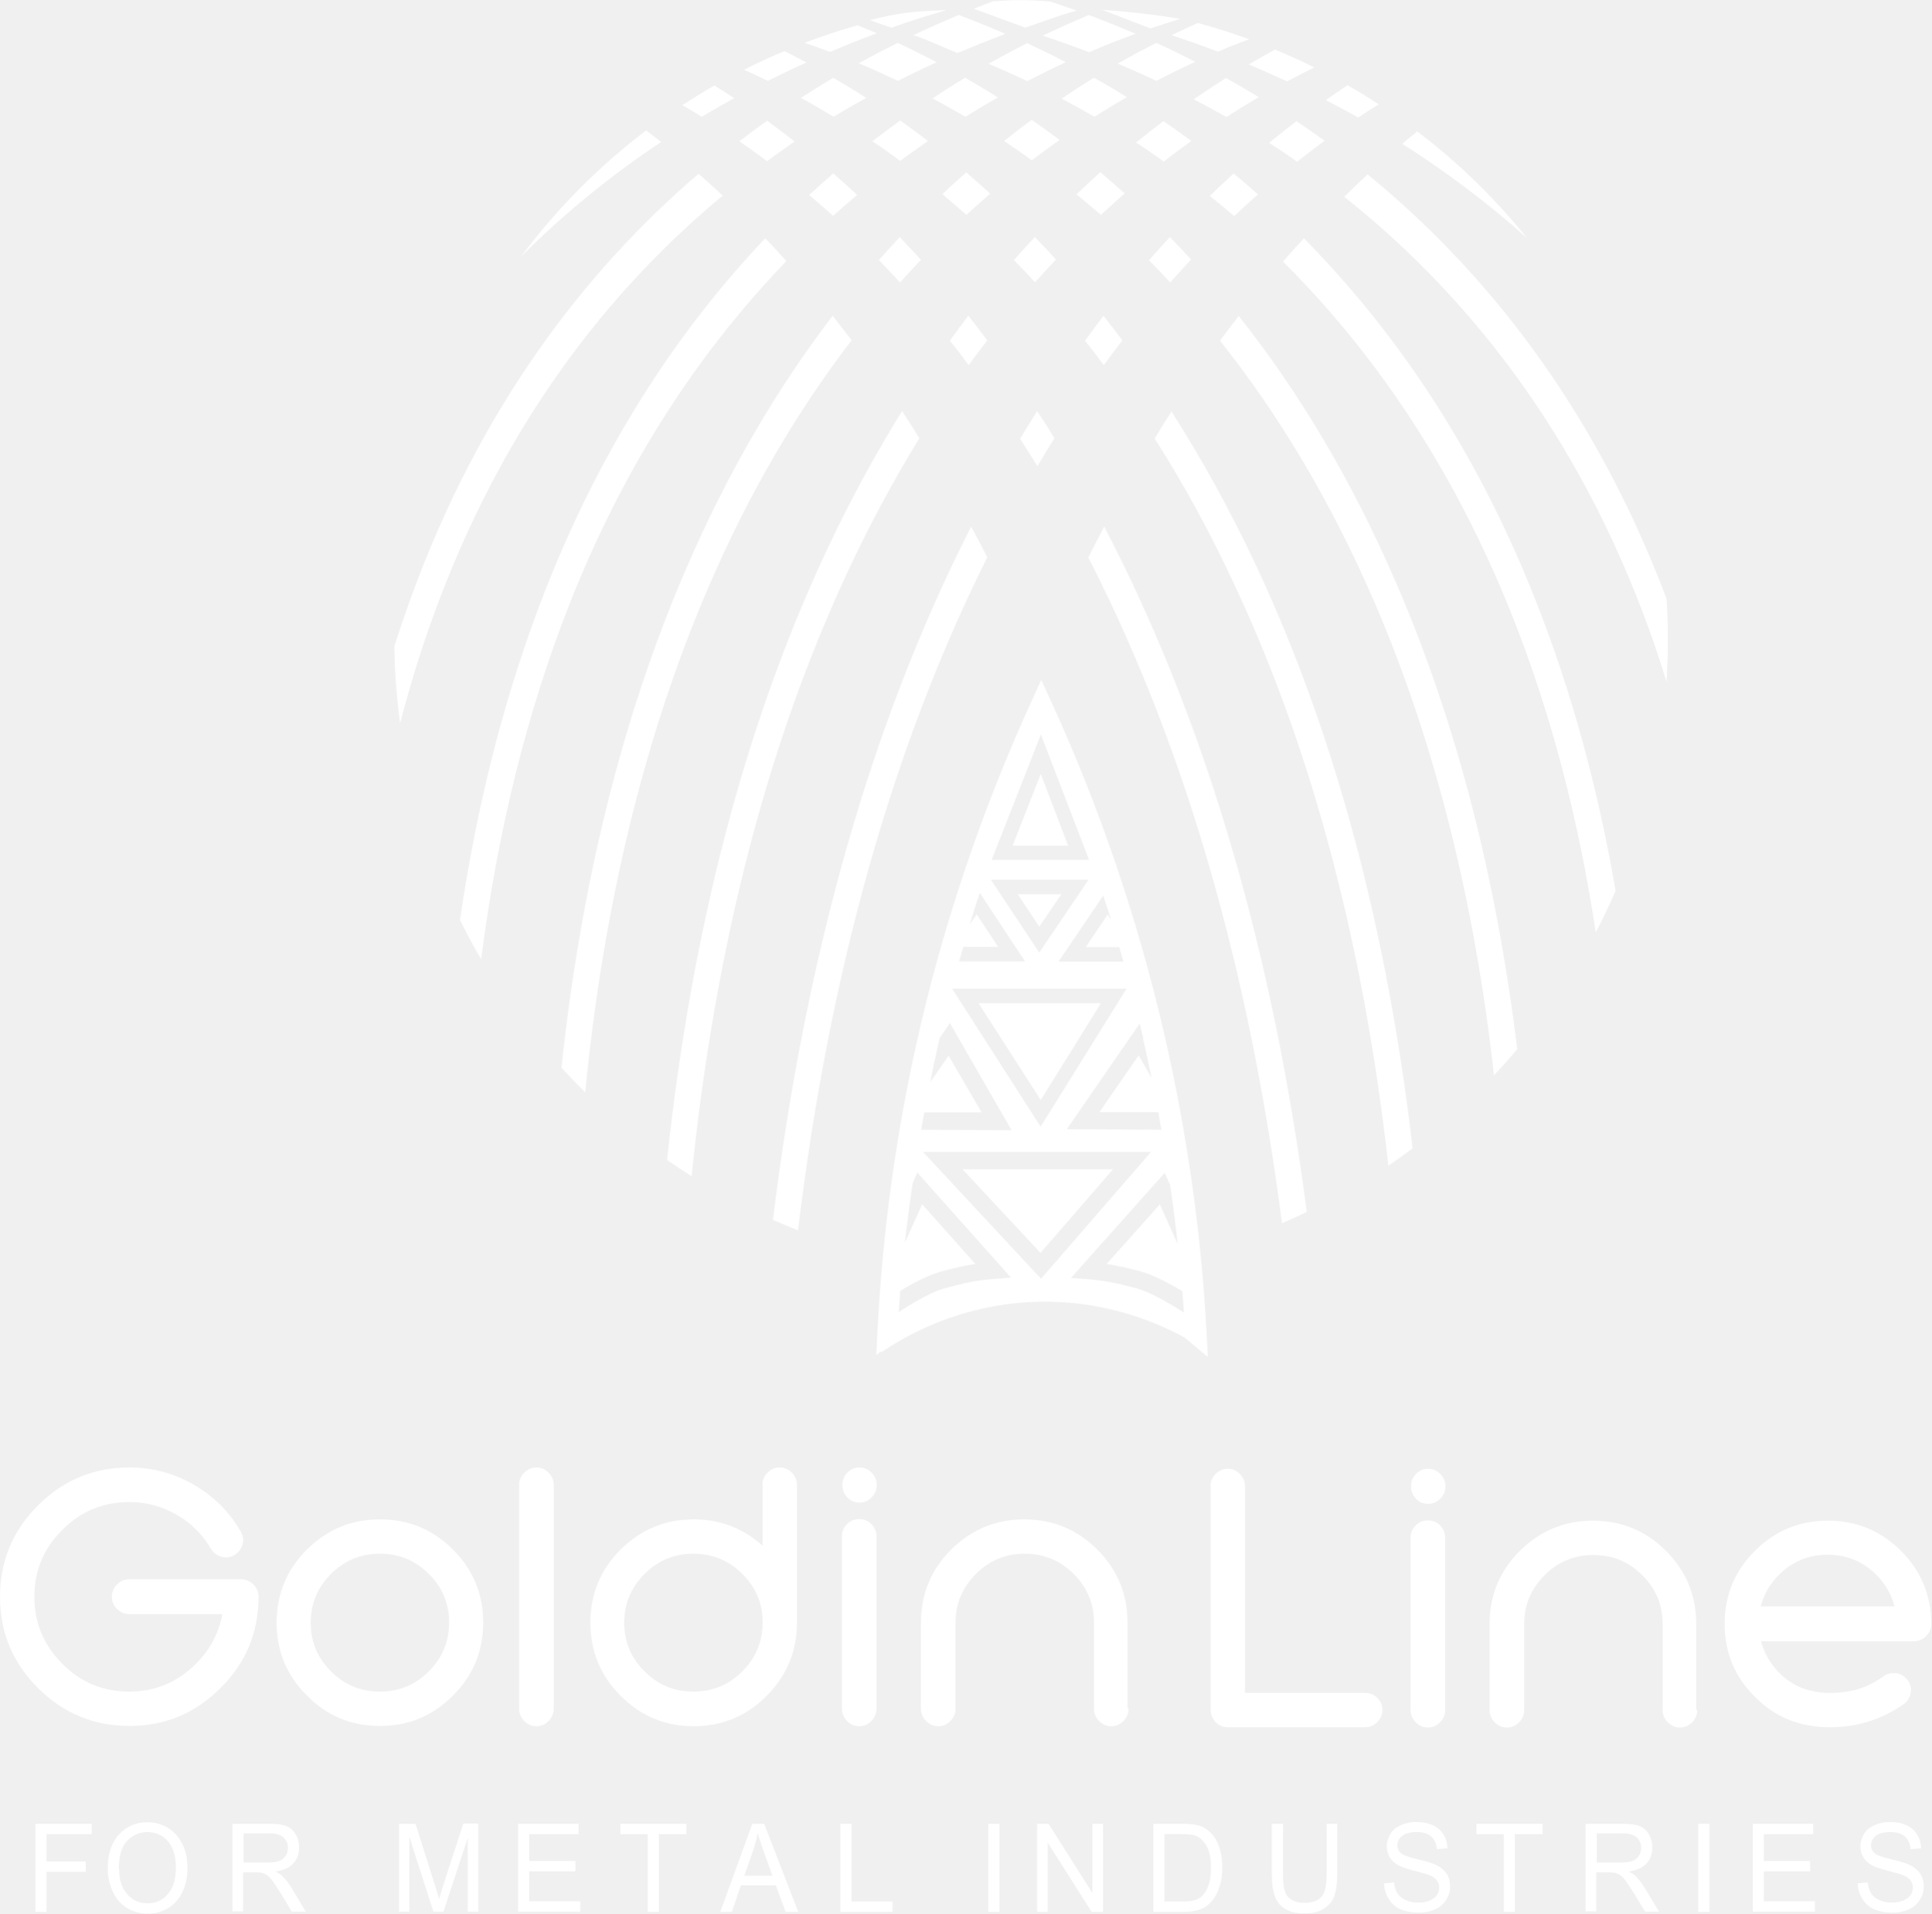
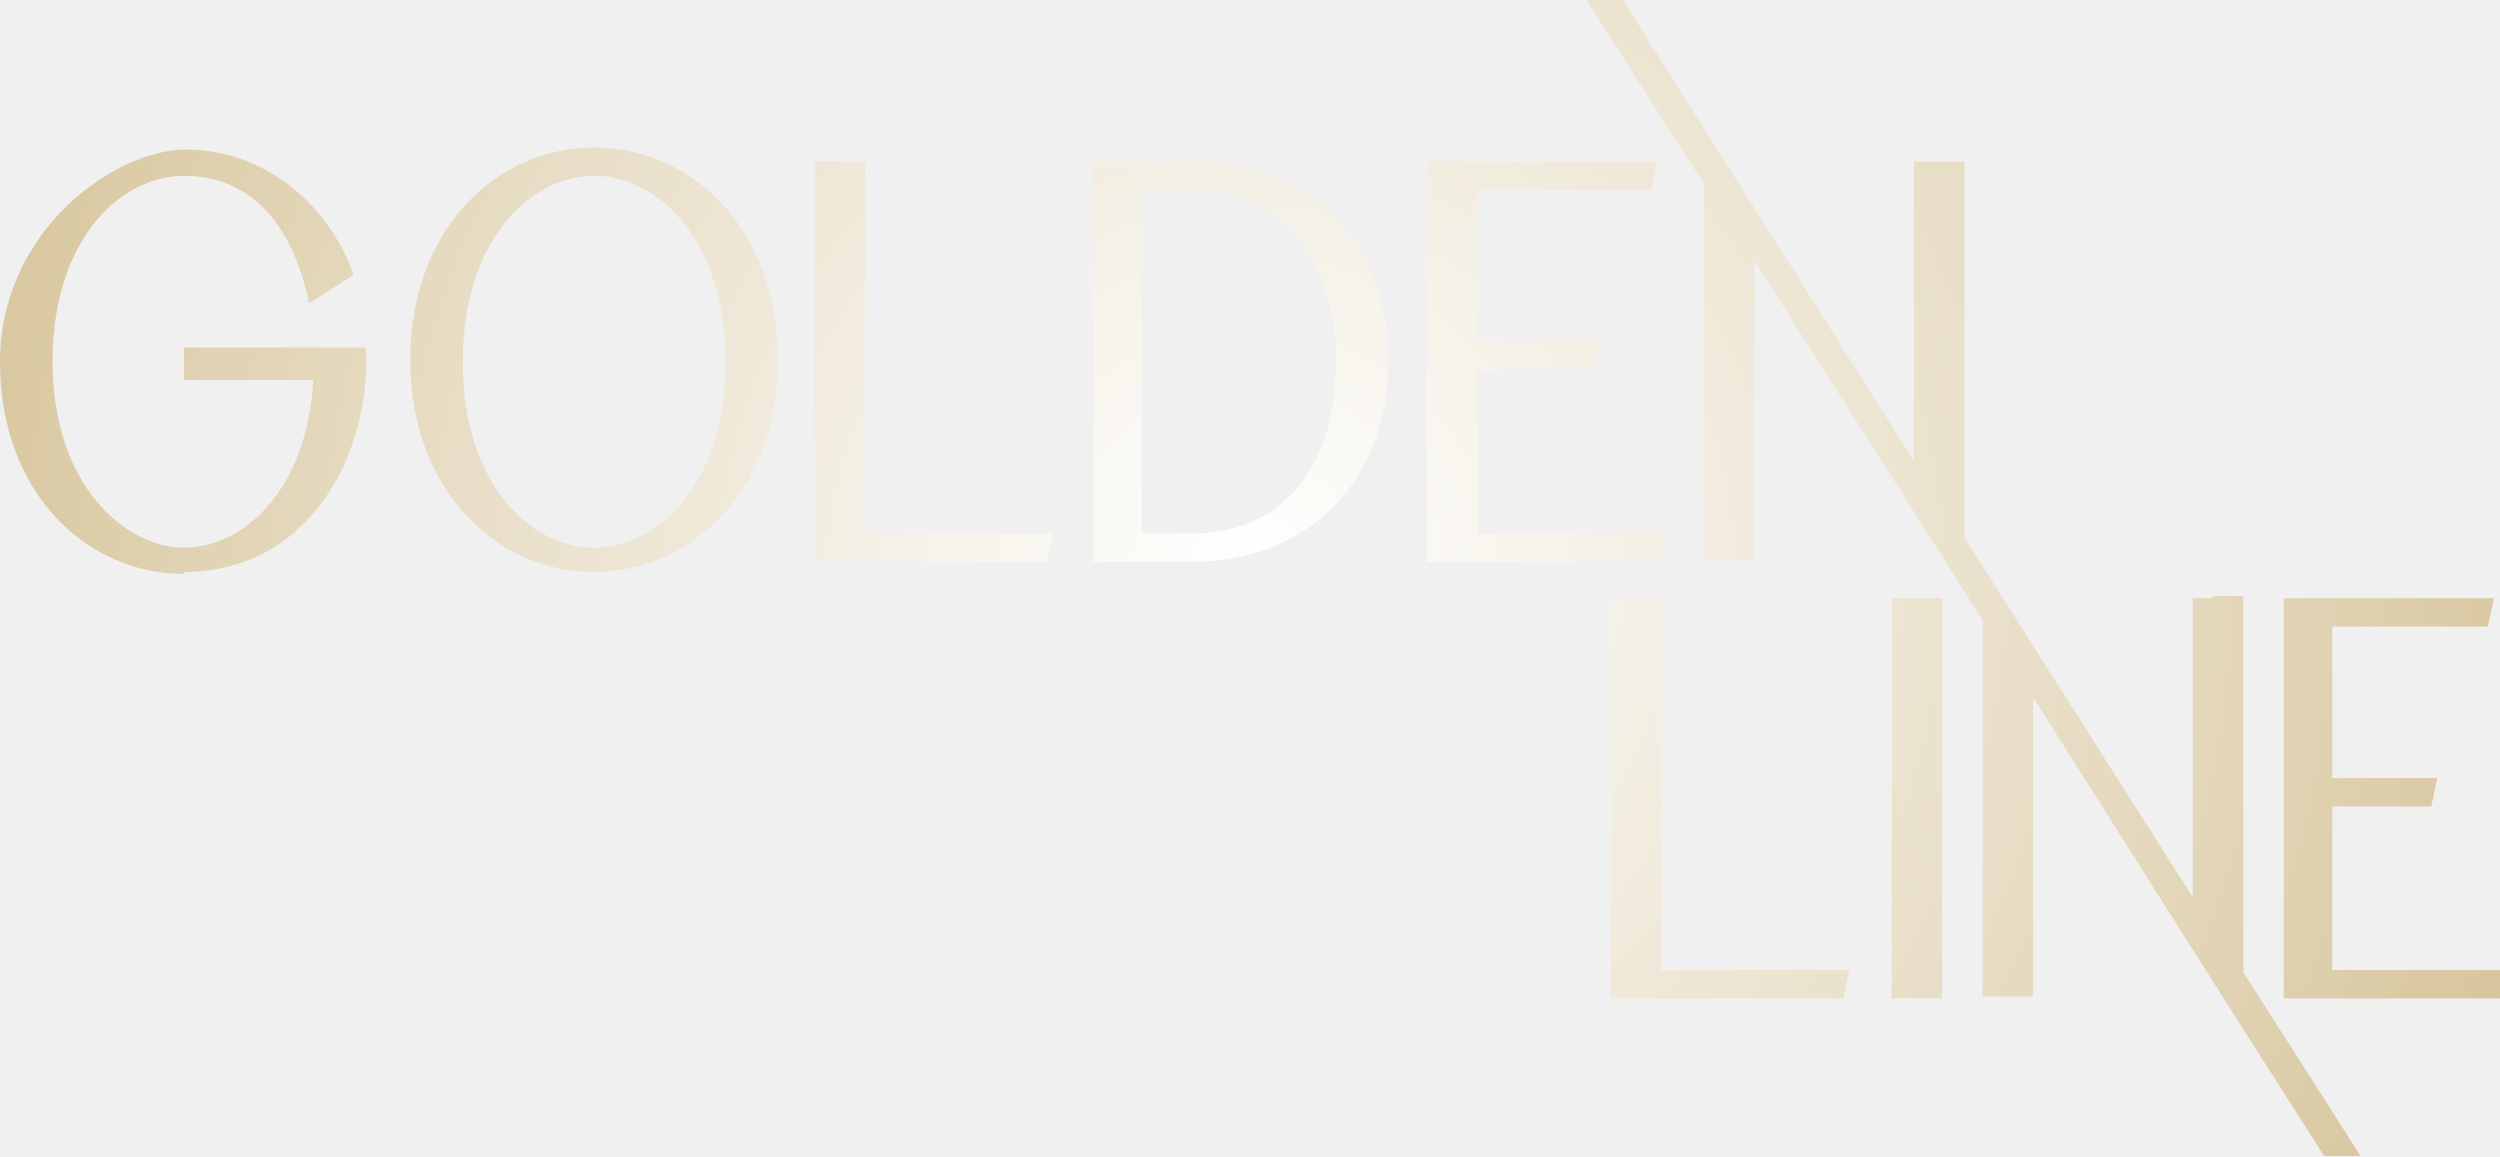
- <svg xmlns="http://www.w3.org/2000/svg" id="Layer_1" viewBox="0 0 74.78 74.1">
+ <svg xmlns="http://www.w3.org/2000/svg" id="Layer_1" data-name="Layer 1" viewBox="0 0 123.7 57.2">
  <defs>
-     <style>.cls-1{fill:#fff;}</style>
+     <style>
+       .cls-1 {
+         fill: url(#radial-gradient);
+       }
+     </style>
+     <radialGradient id="radial-gradient" cx="61.85" cy="28.6" fx="61.85" fy="28.6" r="128.99" gradientUnits="userSpaceOnUse">
+       <stop offset="0" stop-color="#fff" />
+       <stop offset=".13" stop-color="#f6f2e9" />
+       <stop offset=".41" stop-color="#e0d2b2" />
+       <stop offset=".8" stop-color="#bc9f59" />
+       <stop offset="1" stop-color="#aa852b" />
+     </radialGradient>
  </defs>
-   <path class="cls-1" d="M5.01,62.51c-.19,0-.35-.07-.48-.2-.13-.13-.2-.29-.2-.47s.07-.35.2-.48.29-.2.48-.2h4.33c.18,0,.34.07.47.2s.2.29.2.48c0,1.38-.49,2.56-1.47,3.53-.98.98-2.15,1.47-3.53,1.47s-2.56-.49-3.54-1.47c-.98-.98-1.47-2.15-1.47-3.53s.49-2.56,1.47-3.54c.98-.98,2.16-1.47,3.54-1.47.88,0,1.71.22,2.48.66.77.44,1.38,1.04,1.83,1.82.09.16.12.33.07.5-.05.18-.15.31-.31.41-.16.09-.33.12-.5.07-.18-.05-.31-.15-.41-.31-.33-.56-.78-1.01-1.35-1.33-.56-.32-1.17-.48-1.82-.48-1.01,0-1.88.36-2.59,1.08-.72.71-1.08,1.58-1.08,2.59s.36,1.87,1.08,2.59c.71.72,1.58,1.08,2.59,1.08s1.87-.36,2.59-1.08c.54-.54.88-1.18,1.02-1.92h-3.6Z" />
-   <path class="cls-1" d="M14.71,58.84c1.11,0,2.05.39,2.83,1.17.78.78,1.17,1.72,1.17,2.83s-.39,2.04-1.17,2.82c-.78.79-1.72,1.18-2.83,1.18s-2.05-.39-2.83-1.18c-.78-.78-1.17-1.72-1.17-2.82s.39-2.05,1.17-2.83c.79-.78,1.73-1.17,2.83-1.17M12.82,60.95c-.52.52-.79,1.15-.79,1.89s.26,1.36.79,1.89c.52.52,1.15.78,1.89.78s1.37-.26,1.89-.78c.52-.52.79-1.15.79-1.89s-.26-1.37-.79-1.89c-.52-.52-1.15-.78-1.89-.78s-1.37.26-1.89.78" />
-   <path class="cls-1" d="M21.44,66.17c0,.19-.07.35-.2.48-.13.13-.28.2-.47.2s-.34-.07-.47-.2-.2-.29-.2-.48v-8.67c0-.18.07-.34.2-.47s.29-.2.47-.2.34.07.47.2c.13.13.2.29.2.47v8.67Z" />
-   <path class="cls-1" d="M29.52,57.5c0-.18.07-.34.2-.47.13-.13.28-.2.47-.2s.34.07.47.2.2.29.2.47v5.34c0,1.1-.39,2.04-1.17,2.83-.78.79-1.73,1.18-2.83,1.18s-2.05-.39-2.83-1.18c-.78-.78-1.17-1.72-1.17-2.83s.39-2.05,1.17-2.83c.79-.78,1.73-1.17,2.83-1.17,1.02,0,1.91.34,2.67,1.02v-2.36ZM28.74,64.73c.52-.52.79-1.15.79-1.89s-.26-1.37-.79-1.89c-.52-.52-1.15-.78-1.89-.78s-1.37.26-1.89.78c-.52.52-.79,1.15-.79,1.89s.26,1.36.79,1.89c.52.52,1.15.78,1.89.78s1.37-.26,1.89-.78" />
-   <path class="cls-1" d="M33.94,66.17c0,.19-.07.35-.2.48-.13.13-.28.2-.47.2s-.34-.07-.47-.2c-.13-.13-.2-.29-.2-.48v-6.67c0-.19.07-.35.2-.48.13-.13.29-.19.47-.19s.34.06.47.19c.13.13.2.29.2.48v6.67ZM33.75,57.03c.13.13.2.29.2.48s-.07.35-.2.48c-.13.13-.29.2-.47.2s-.35-.07-.47-.2c-.13-.13-.19-.29-.19-.48s.06-.35.19-.48c.13-.13.29-.2.47-.2s.34.07.47.2" />
-   <path class="cls-1" d="M43.7,66.17c0,.19-.07.35-.2.48-.13.13-.29.2-.47.2s-.34-.07-.47-.2c-.13-.13-.2-.29-.2-.48v-3.33c0-.74-.26-1.37-.79-1.89-.52-.52-1.15-.78-1.89-.78s-1.37.26-1.89.78c-.52.52-.79,1.15-.79,1.89v3.33c0,.19-.07.35-.2.48-.13.13-.28.2-.47.2s-.34-.07-.47-.2-.2-.29-.2-.48v-3.33c0-1.11.39-2.05,1.17-2.83.79-.78,1.73-1.17,2.83-1.17s2.05.39,2.83,1.17c.78.78,1.17,1.72,1.17,2.83v3.33Z" />
-   <path class="cls-1" d="M46.87,57.55c0-.18.07-.34.2-.47.13-.13.29-.2.47-.2s.34.07.47.2c.13.13.2.29.2.47v8.01h4.65c.18,0,.34.06.47.19.13.13.2.29.2.47s-.07.34-.2.47c-.13.13-.29.2-.47.2h-5.31c-.18,0-.34-.06-.47-.19-.13-.13-.2-.29-.2-.48v-8.67Z" />
-   <path class="cls-1" d="M55.96,66.22c0,.19-.07.35-.2.48-.13.13-.28.2-.47.2s-.34-.07-.47-.2c-.13-.13-.2-.29-.2-.48v-6.67c0-.19.07-.35.2-.48.13-.13.29-.19.47-.19s.34.06.47.19c.13.13.2.29.2.48v6.67ZM55.77,57.08c.13.13.2.29.2.48s-.07.35-.2.48c-.13.13-.29.2-.47.2s-.35-.07-.47-.2c-.13-.13-.19-.29-.19-.48s.06-.35.19-.48c.13-.13.29-.2.47-.2s.34.07.47.2" />
-   <path class="cls-1" d="M65.72,66.22c0,.19-.07.35-.2.48-.13.13-.29.2-.47.2s-.34-.07-.47-.2c-.13-.13-.2-.29-.2-.48v-3.33c0-.74-.26-1.37-.79-1.89-.52-.52-1.15-.78-1.89-.78s-1.37.26-1.89.78c-.52.52-.79,1.15-.79,1.89v3.33c0,.19-.07.35-.2.48-.13.13-.28.2-.47.2s-.34-.07-.47-.2-.2-.29-.2-.48v-3.33c0-1.11.39-2.05,1.17-2.83.79-.78,1.73-1.17,2.83-1.17s2.05.39,2.83,1.17c.78.78,1.17,1.72,1.17,2.83v3.33Z" />
-   <path class="cls-1" d="M73.39,64.79c.18.02.33.1.45.24.12.14.17.3.15.49-.02.18-.1.33-.24.45-.41.29-.85.52-1.34.68-.49.16-1.01.24-1.56.24-1.15,0-2.12-.39-2.9-1.18-.78-.78-1.17-1.72-1.17-2.82s.39-2.05,1.17-2.83c.78-.78,1.73-1.17,2.83-1.17s2.05.39,2.83,1.17c.78.78,1.17,1.73,1.17,2.83,0,.18-.07.34-.2.47-.13.13-.29.2-.47.2h-5.92c.12.47.36.87.7,1.22.52.52,1.17.78,1.96.78.41,0,.78-.05,1.11-.15.33-.1.64-.26.93-.46.15-.12.31-.17.49-.15M68.19,62.21h5.17c-.12-.47-.36-.87-.7-1.22-.52-.52-1.15-.78-1.89-.78s-1.37.26-1.89.78c-.35.35-.58.75-.7,1.22" />
-   <path class="cls-1" d="M1.37,74.04v-3.41h2.18v.4h-1.75v1.06h1.52v.4h-1.52v1.55h-.43Z" />
-   <path class="cls-1" d="M4.17,72.38c0-.57.14-1.01.43-1.33.29-.32.66-.48,1.11-.48.3,0,.57.08.81.23.24.15.42.36.55.63s.19.57.19.92-.07.66-.2.93-.32.48-.56.62-.5.21-.78.21c-.3,0-.58-.08-.82-.23-.24-.15-.42-.37-.54-.64-.12-.27-.19-.55-.19-.85ZM4.61,72.38c0,.41.1.73.31.97.21.24.47.36.79.36s.59-.12.79-.36c.21-.24.31-.58.31-1.02,0-.28-.04-.52-.13-.73s-.22-.37-.39-.48c-.17-.11-.36-.17-.58-.17-.3,0-.56.11-.78.33-.22.22-.33.59-.33,1.1Z" />
-   <path class="cls-1" d="M9,74.04v-3.41h1.43c.29,0,.51.03.66.09.15.06.27.17.36.32.09.15.13.33.13.51,0,.24-.07.45-.22.61-.15.17-.38.27-.69.32.11.06.2.11.26.17.12.12.24.27.35.45l.56.93h-.54l-.43-.71c-.13-.2-.23-.36-.31-.47s-.15-.18-.22-.23c-.06-.04-.13-.07-.19-.09-.05-.01-.13-.02-.24-.02h-.5v1.51h-.43ZM9.43,72.13h.92c.2,0,.35-.02.46-.06.11-.04.19-.11.25-.2.06-.09.09-.2.09-.31,0-.16-.06-.29-.17-.4-.11-.1-.29-.16-.53-.16h-1.02v1.13Z" />
-   <path class="cls-1" d="M15.45,74.04v-3.41h.64l.76,2.41c.07.22.12.39.15.5.04-.12.09-.31.17-.55l.77-2.37h.58v3.41h-.41v-2.85l-.94,2.85h-.39l-.93-2.9v2.9h-.41Z" />
-   <path class="cls-1" d="M20.06,74.04v-3.41h2.34v.4h-1.91v1.04h1.79v.4h-1.79v1.16h1.98v.4h-2.41Z" />
-   <path class="cls-1" d="M25.08,74.04v-3.01h-1.06v-.4h2.56v.4h-1.07v3.01h-.43Z" />
-   <path class="cls-1" d="M27.89,74.04l1.24-3.41h.46l1.32,3.41h-.49l-.38-1.03h-1.35l-.35,1.03h-.45ZM28.82,72.64h1.09l-.34-.94c-.1-.29-.18-.52-.23-.71-.04.22-.1.44-.17.65l-.35,1Z" />
-   <path class="cls-1" d="M32.54,74.04v-3.41h.43v3.01h1.59v.4h-2.02Z" />
-   <path class="cls-1" d="M38.27,74.04v-3.41h.43v3.41h-.43Z" />
-   <path class="cls-1" d="M40.16,74.04v-3.41h.44l1.7,2.68v-2.68h.41v3.41h-.44l-1.7-2.68v2.68h-.41Z" />
-   <path class="cls-1" d="M44.66,74.04v-3.41h1.11c.25,0,.44.02.58.05.19.04.34.13.47.24.17.15.3.35.38.58s.13.51.13.81c0,.26-.03.49-.09.69s-.13.37-.22.5c-.09.13-.19.23-.29.31-.11.08-.23.13-.39.17s-.32.06-.52.06h-1.17ZM45.09,73.64h.69c.21,0,.38-.02.5-.06s.22-.1.29-.18c.1-.11.18-.25.24-.43.06-.18.08-.4.08-.66,0-.36-.06-.63-.17-.82-.11-.19-.25-.32-.4-.39-.11-.05-.3-.07-.55-.07h-.68v2.61Z" />
-   <path class="cls-1" d="M51.35,70.63h.43v1.97c0,.34-.04.62-.11.82-.07.2-.21.37-.4.49-.19.13-.44.19-.75.19s-.55-.05-.74-.17c-.19-.11-.33-.27-.41-.48-.08-.21-.12-.49-.12-.85v-1.97h.43v1.97c0,.3.03.51.08.66s.14.25.27.32c.13.08.28.11.47.11.31,0,.54-.08.67-.23.13-.15.2-.44.2-.87v-1.97Z" />
-   <path class="cls-1" d="M53.58,72.94l.4-.04c.02.17.06.31.13.42.07.11.18.2.32.26.15.07.31.1.5.1.16,0,.31-.03.43-.08s.22-.12.28-.21.09-.19.09-.29-.03-.2-.09-.28-.16-.15-.29-.2c-.09-.04-.28-.09-.58-.17-.3-.08-.5-.15-.62-.21-.15-.09-.27-.19-.34-.32-.08-.13-.11-.27-.11-.42,0-.17.05-.33.14-.48.09-.15.23-.26.41-.34.18-.08.38-.12.59-.12.24,0,.45.04.63.12.18.08.32.2.42.36.1.16.15.34.16.54l-.41.03c-.02-.22-.1-.38-.22-.49-.13-.11-.31-.17-.56-.17s-.45.05-.57.15-.18.22-.18.36c0,.12.04.22.13.3.08.08.3.16.64.24.35.08.59.16.72.22.19.09.33.21.42.35.09.14.13.3.13.49s-.05.35-.15.51-.24.29-.42.37-.39.13-.62.13c-.29,0-.54-.05-.73-.13-.2-.09-.35-.23-.46-.41-.11-.18-.17-.39-.18-.61Z" />
-   <path class="cls-1" d="M58.23,74.04v-3.01h-1.06v-.4h2.56v.4h-1.07v3.01h-.43Z" />
-   <path class="cls-1" d="M61.4,74.04v-3.41h1.43c.29,0,.51.03.66.09.15.06.27.17.36.32.09.15.13.33.13.51,0,.24-.07.45-.22.61-.15.17-.38.27-.69.32.11.06.2.11.26.17.12.12.24.27.35.45l.56.93h-.54l-.43-.71c-.13-.2-.23-.36-.31-.47s-.15-.18-.22-.23c-.06-.04-.13-.07-.19-.09-.05-.01-.13-.02-.24-.02h-.5v1.51h-.43ZM61.83,72.13h.92c.2,0,.35-.02.46-.06.11-.04.19-.11.25-.2.06-.09.09-.2.09-.31,0-.16-.06-.29-.17-.4-.11-.1-.29-.16-.53-.16h-1.02v1.13Z" />
-   <path class="cls-1" d="M65.76,74.04v-3.41h.43v3.41h-.43Z" />
-   <path class="cls-1" d="M67.87,74.04v-3.41h2.34v.4h-1.91v1.04h1.79v.4h-1.79v1.16h1.98v.4h-2.41Z" />
-   <path class="cls-1" d="M71.92,72.94l.4-.04c.02.17.06.31.13.42.07.11.18.2.32.26.15.07.31.1.5.1.16,0,.31-.03.43-.08s.22-.12.28-.21.09-.19.09-.29-.03-.2-.09-.28-.16-.15-.29-.2c-.09-.04-.28-.09-.58-.17-.3-.08-.5-.15-.62-.21-.15-.09-.27-.19-.34-.32-.08-.13-.11-.27-.11-.42,0-.17.05-.33.14-.48.09-.15.23-.26.41-.34.18-.08.38-.12.59-.12.24,0,.45.04.63.12.18.08.32.2.42.36.1.16.15.34.16.54l-.41.03c-.02-.22-.1-.38-.22-.49-.13-.11-.31-.17-.56-.17s-.45.05-.57.15-.18.22-.18.36c0,.12.04.22.13.3.08.08.3.16.64.24.35.08.59.16.72.22.19.09.33.21.42.35.09.14.13.3.13.49s-.05.35-.15.51-.24.29-.42.37-.39.13-.62.13c-.29,0-.54-.05-.73-.13-.2-.09-.35-.23-.46-.41-.11-.18-.17-.39-.18-.61Z" />
-   <path class="cls-1" d="M46.77,52.55l-.05-.96c-.21-3.89-.77-7.78-1.64-11.56-1.02-4.41-2.49-8.74-4.38-12.87l-.38-.83-.38.83c-1.93,4.23-3.43,8.67-4.44,13.19-.82,3.67-1.33,7.43-1.52,11.18l-.05.95.18-.15s0,.03,0,.05c.85-.58,2.94-1.84,5.9-1.96,2.65-.11,4.71.75,5.86,1.38.06.05.12.09.17.14l.74.62ZM44.03,49.9c-.8-.22-1.24-.3-1.89-.36l-.67-.05,3.63-4.07.21.47c.11.76.21,1.52.29,2.28l-.69-1.53-2.06,2.31c.41.06.81.15,1.36.3.42.12,1,.41,1.57.75.02.28.05.55.06.83-.62-.4-1.31-.79-1.81-.93ZM35.71,46.63l-.67,1.49c.09-.76.18-1.53.3-2.3l.18-.41,3.63,4.07-.67.05c-.65.05-1.09.14-1.89.36-.49.13-1.17.52-1.79.92.02-.27.04-.55.06-.82.56-.34,1.13-.62,1.55-.74.55-.15.95-.24,1.36-.3l-2.06-2.31ZM36.74,40.87l-.72,1.04c.09-.46.19-.93.29-1.38.03-.11.05-.23.08-.34l.39-.57,2.39,4.15-3.5-.02c.04-.22.08-.45.12-.67h2.22s-1.28-2.2-1.28-2.2ZM37.82,35.41l-.27.39c.12-.41.25-.82.39-1.22l1.75,2.65h-2.55c.05-.19.11-.37.16-.56h1.35l-.83-1.26ZM43.02,35.61l-.13-.19-.85,1.26h1.3c.05.19.11.37.16.56h-2.51l1.73-2.56c.1.31.2.62.3.93ZM44.26,40.22c.12.5.22,1.01.33,1.52l-.5-.87-1.52,2.2h2.28c.04.24.08.46.12.68l-3.66-.02,2.82-4.09c.05.19.09.38.14.57ZM40.3,28.43l1.87,4.87h-3.77l1.91-4.87ZM42.15,34.07l-1.91,2.82-1.87-2.82h3.78ZM40.3,43.64l-3.43-5.35h6.75l-3.33,5.35ZM40.31,49.52l-4.57-4.91h8.83l-4.26,4.91Z" />
-   <polygon class="cls-1" points="40.3 29.97 39.21 32.75 41.36 32.75 40.3 29.97" />
-   <polygon class="cls-1" points="41.1 34.63 39.41 34.63 40.24 35.89 41.1 34.63" />
-   <polygon class="cls-1" points="37.27 45.28 40.29 48.52 43.1 45.28 37.27 45.28" />
-   <polygon class="cls-1" points="40.3 42.6 42.63 38.85 37.89 38.85 40.3 42.6" />
-   <path class="cls-1" d="M46.49,48.47s0,0,0,0c0-.04-.01-.08-.02-.12,0,.04.01.08.02.12" />
-   <path class="cls-1" d="M59.14,9.23c-1.22-1.51-2.64-2.91-4.26-4.14-.19.16-.39.31-.58.48,1.65,1.05,3.28,2.26,4.84,3.66" />
-   <path class="cls-1" d="M25.6,5.5c-.19-.15-.39-.31-.58-.45-1.75,1.33-3.36,2.92-4.75,4.76-.03.04-.06.08-.09.12,1.72-1.72,3.55-3.19,5.42-4.43" />
-   <path class="cls-1" d="M47.97,12.23c-.24.31-.48.63-.73.96,2.19,2.76,4.26,6.12,6.02,10.22,2.3,5.37,3.83,11.45,4.59,18.23.31-.33.61-.66.9-1.01-.81-6.63-2.35-12.61-4.63-17.92-1.8-4.2-3.91-7.65-6.16-10.48" />
-   <path class="cls-1" d="M27.98,7.57c-.31-.29-.62-.57-.93-.84-4.36,3.73-8.49,9.04-11.2,16.58-.2.56-.39,1.13-.58,1.71.01,1,.09,2,.22,2.99.37-1.4.78-2.76,1.26-4.08,2.7-7.5,6.85-12.72,11.23-16.35" />
-   <path class="cls-1" d="M52.96,6.75c-.3.28-.61.57-.91.87,4.6,3.65,9.02,9,11.84,16.85.23.63.44,1.28.64,1.93.07-1.07.08-2.15,0-3.22-2.85-7.54-7.12-12.79-11.58-16.43" />
-   <path class="cls-1" d="M50.49,9.23c-.27.29-.54.59-.81.9,3.37,3.35,6.56,7.84,8.93,13.85,1.46,3.71,2.52,7.75,3.18,12.13.28-.53.53-1.07.77-1.61-.69-4-1.71-7.73-3.07-11.18-2.39-6.09-5.61-10.66-9.01-14.1" />
-   <path class="cls-1" d="M45.37,15.92c-.22.34-.44.7-.66,1.06,1.1,1.73,2.15,3.63,3.13,5.75,3,6.44,4.97,13.92,5.92,22.41.32-.21.63-.44.94-.67-.99-8.49-3-16-6.02-22.48-1.04-2.23-2.16-4.24-3.32-6.06" />
-   <path class="cls-1" d="M42.76,20.39c-.21.39-.41.79-.62,1.2.05.11.11.21.16.31,3.63,7.19,6.08,15.7,7.34,25.47.32-.14.65-.28.96-.44-1.29-9.9-3.79-18.52-7.48-25.83-.12-.24-.25-.48-.37-.72" />
-   <path class="cls-1" d="M35.6,16.97c-.22-.36-.45-.7-.67-1.05-1.04,1.67-2.03,3.49-2.97,5.5-3.14,6.74-5.18,14.59-6.13,23.5.31.22.63.43.95.63.91-8.89,2.92-16.7,6.03-23.38.88-1.89,1.82-3.62,2.79-5.2" />
-   <path class="cls-1" d="M37.6,20.4c-.03.06-.06.11-.08.16-3.8,7.51-6.33,16.43-7.59,26.68.32.14.65.28.97.41,1.21-10.02,3.66-18.73,7.33-26.07-.21-.4-.41-.8-.63-1.19" />
-   <path class="cls-1" d="M30.45,10.11c-.27-.3-.54-.6-.82-.88-3.2,3.37-6.21,7.78-8.49,13.56-1.54,3.92-2.65,8.2-3.33,12.84.25.51.53,1.02.82,1.52.64-4.98,1.77-9.55,3.4-13.7,2.24-5.71,5.24-10.04,8.42-13.34" />
-   <path class="cls-1" d="M32.98,13.18c-.25-.32-.49-.64-.74-.95-2.09,2.73-4.05,6-5.73,9.93-2.42,5.64-4.01,12.05-4.77,19.19.3.32.6.64.92.95.71-7.26,2.29-13.75,4.72-19.44,1.64-3.84,3.56-7.03,5.6-9.69" />
-   <path class="cls-1" d="M29.7,4.68c-.36.25-.72.52-1.07.79.35.24.71.5,1.07.77.36-.26.72-.52,1.07-.76-.36-.28-.72-.55-1.07-.81" />
-   <path class="cls-1" d="M34.76,1.66c-.5.25-1,.51-1.51.79.49.2.99.43,1.52.68.51-.26,1.01-.5,1.5-.72-.52-.27-1.02-.52-1.51-.75" />
-   <path class="cls-1" d="M33.2.98c-.69.2-1.38.42-2.05.68.32.1.64.22.99.35.61-.26,1.21-.5,1.81-.72-.25-.11-.5-.21-.74-.31" />
-   <path class="cls-1" d="M32.27,3.01c-.42.25-.84.51-1.26.78.41.22.84.47,1.27.73.42-.26.84-.5,1.26-.73-.43-.28-.85-.53-1.26-.77" />
-   <path class="cls-1" d="M45.37,1.36c.59.2,1.19.41,1.79.64.42-.18.82-.34,1.21-.48-.66-.24-1.32-.45-1.99-.63-.33.15-.66.3-1.01.47" />
-   <path class="cls-1" d="M37.37,3.01c-.42.25-.84.52-1.26.8.42.22.84.46,1.27.71.42-.26.84-.51,1.26-.75-.43-.27-.85-.52-1.27-.76" />
-   <path class="cls-1" d="M41.11,3.82c.42.22.84.45,1.27.7.42-.27.84-.52,1.25-.76-.43-.27-.85-.52-1.27-.75-.41.25-.83.52-1.25.81" />
-   <path class="cls-1" d="M30.37,1.98c-.53.22-1.05.46-1.56.72.3.13.6.27.92.43.5-.25,1-.49,1.5-.71-.29-.15-.57-.3-.85-.44" />
-   <path class="cls-1" d="M43.28,2.46c.49.21.99.43,1.5.67.51-.27,1.01-.51,1.5-.74-.51-.26-1.02-.51-1.51-.73-.48.25-.98.51-1.48.8" />
-   <path class="cls-1" d="M48.35,2.49c.49.21.99.43,1.49.66.36-.19.71-.37,1.05-.54-.5-.25-1.01-.48-1.52-.69-.33.18-.67.37-1.01.57" />
-   <path class="cls-1" d="M27.66,3.31c-.42.24-.83.5-1.24.76.25.14.5.29.75.45.42-.25.84-.49,1.26-.72-.26-.17-.51-.33-.77-.49" />
-   <path class="cls-1" d="M46.22,3.84c.42.22.84.45,1.27.69.42-.27.84-.53,1.25-.77-.43-.26-.85-.51-1.27-.74-.41.26-.82.53-1.24.82" />
-   <path class="cls-1" d="M40.37,1.38c.58.19,1.18.4,1.8.64.63-.27,1.23-.51,1.8-.71-.62-.27-1.23-.51-1.81-.73-.57.24-1.17.51-1.78.8" />
-   <path class="cls-1" d="M45.07,6.25c.36-.28.71-.54,1.06-.79-.36-.27-.72-.52-1.08-.77-.35.26-.7.54-1.06.83.36.23.72.48,1.08.74" />
-   <path class="cls-1" d="M42.65.37l1.9.73c.41-.14.79-.26,1.15-.37-1.54-.26-3.05-.35-3.05-.35-.11.04.12-.05,0,0" />
-   <path class="cls-1" d="M38.28,2.47c.48.2.98.43,1.5.67.51-.26,1-.51,1.49-.73-.51-.27-1.01-.51-1.5-.74-.49.25-.98.51-1.49.8" />
-   <path class="cls-1" d="M37.41,6.68c-.31.27-.62.55-.92.84.31.26.62.53.93.8.31-.28.62-.56.92-.82-.31-.29-.62-.56-.93-.83" />
-   <path class="cls-1" d="M42.01,13.19c.25.31.49.62.73.95.24-.33.48-.65.72-.96-.24-.32-.49-.64-.73-.95-.24.31-.48.64-.72.97" />
-   <path class="cls-1" d="M44.49,10.08c.28.28.55.56.82.86.27-.3.54-.6.81-.89-.27-.3-.55-.59-.82-.87-.27.29-.54.59-.81.9" />
-   <path class="cls-1" d="M39.5,16.99c.22.35.45.7.67,1.06.22-.37.44-.73.66-1.08-.22-.36-.44-.71-.67-1.05-.22.35-.44.7-.66,1.07" />
-   <path class="cls-1" d="M32.26,6.72c-.31.27-.62.55-.93.83.31.26.62.53.93.81.31-.28.62-.55.93-.81-.31-.29-.62-.57-.93-.84" />
-   <path class="cls-1" d="M34.84,9.18c-.27.29-.54.59-.81.89.27.28.55.57.82.87.27-.3.54-.59.81-.88-.27-.3-.55-.59-.82-.88" />
-   <path class="cls-1" d="M37.5,12.22c-.24.32-.48.64-.72.97.25.31.49.62.73.95.24-.33.48-.65.72-.96-.24-.32-.49-.64-.73-.95" />
-   <path class="cls-1" d="M37.12.58c-.59.25-1.14.49-1.75.78.56.18,1.06.44,1.71.69.62-.26,1.27-.52,1.85-.74-.63-.27-1.24-.52-1.81-.73" />
-   <path class="cls-1" d="M46.85,7.59c.31.25.63.51.94.78.31-.29.61-.57.92-.84-.31-.28-.63-.55-.94-.81-.3.28-.61.56-.92.86" />
-   <path class="cls-1" d="M36.62.39c-.6.04-1.46,0-2.93.39.1.04.66.24.84.29.74-.27,1.37-.46,2.09-.67q-.08-.03,0,0" />
-   <path class="cls-1" d="M39.26,10.07c.27.28.55.57.82.86.27-.3.54-.6.81-.88-.27-.3-.55-.59-.82-.87-.27.29-.54.59-.81.89" />
-   <path class="cls-1" d="M50.23,6.26c.36-.28.71-.55,1.06-.81-.36-.26-.72-.51-1.09-.76-.35.27-.7.55-1.06.84.36.23.72.47,1.08.73" />
-   <path class="cls-1" d="M34.85,4.67c-.36.26-.71.53-1.07.8.36.24.71.49,1.08.76.36-.27.72-.52,1.07-.77-.36-.28-.72-.54-1.08-.8" />
-   <path class="cls-1" d="M41.69,7.53c.31.26.62.52.94.79.31-.29.62-.56.92-.83-.31-.28-.63-.55-.94-.82-.31.27-.61.56-.92.85" />
-   <path class="cls-1" d="M51.33,3.87c.42.22.84.44,1.26.68.27-.18.54-.35.8-.51-.4-.26-.8-.51-1.21-.74-.28.18-.56.38-.85.58" />
-   <path class="cls-1" d="M38.44.05s-.74.29-.73.29l1.99.73c.78-.27,1.3-.47,1.99-.66-.35-.12-.69-.24-1.02-.35-.93-.08-1.45-.06-2.23-.01" />
-   <path class="cls-1" d="M39.96,6.2c.36-.27.71-.53,1.07-.78-.36-.27-.72-.53-1.08-.78-.36.26-.71.53-1.07.82.36.24.72.49,1.08.75" />
-   <polyline class="cls-1" points="40.21 25.77 40.21 25.77 40.21 25.77 40.21 25.77" />
+   <path class="cls-1" d="M29.4,27.1c-3.1,0-6.5-3.1-6.5-9.2s3.4-9.2,6.5-9.2,6.5,3.1,6.5,9.2-3.4,9.2-6.5,9.2M56.5,26.4V9.4h2.5c4,0,7.1,2.8,7.1,8.5s-3.1,8.5-7.1,8.5h-2.5ZM54.1,27.8h4.9c5.5,0,9.7-3.8,9.7-9.9s-4.1-9.9-9.7-9.9h-4.9s0,19.8,0,19.8ZM70.6,27.8h11.7v-1.4h-9.2v-8.1h5.8l.3-1.4h-6.1v-7.5h8.6l.3-1.4h-11.4s0,19.8,0,19.8ZM112.9,49.4h10.8v-1.4h-8.3v-8.1h4.9l.3-1.4h-5.2v-7.5h7.7l.3-1.4h-10.4v19.8h-.1ZM93.6,49.4h2.5v-19.8h-2.5v19.8ZM109.4,29.6h-.9v14.8l-11.3-17.8V8h-2.5v14.8L80.3,0h-1.8l5.8,9.1v18.6h2.5v-14.8c3.8,6,7.6,11.9,11.3,17.8v18.6h2.5v-14.8c4.8,7.6,9.6,15.2,14.4,22.7h1.8c-1.9-3-3.9-6.1-5.8-9.1v-18.6h-1.5l-.1.1ZM9.1,28.3c6.3,0,9.3-6,9-11.1h-9v1.6h6.4c-.3,5.5-3.5,8.3-6.4,8.3s-6.5-3.1-6.5-9.2,3.4-9.2,6.5-9.2,5.3,2.1,6.2,6.3l2.2-1.4c-1.4-3.9-4.8-6.2-8.3-6.2S0,11.4,0,17.9s4.3,10.5,9.1,10.5v-.1ZM40.4,27.8h11.4l.3-1.4h-9.3V8h-2.5v19.8h.1ZM79.8,49.4h11.4l.3-1.4h-9.3v-18.4h-2.5v19.8h.1ZM29.4,28.3c4.8,0,9.1-4,9.1-10.5s-4.3-10.5-9.1-10.5-9.1,4-9.1,10.5,4.3,10.5,9.1,10.5Z" />
</svg>
